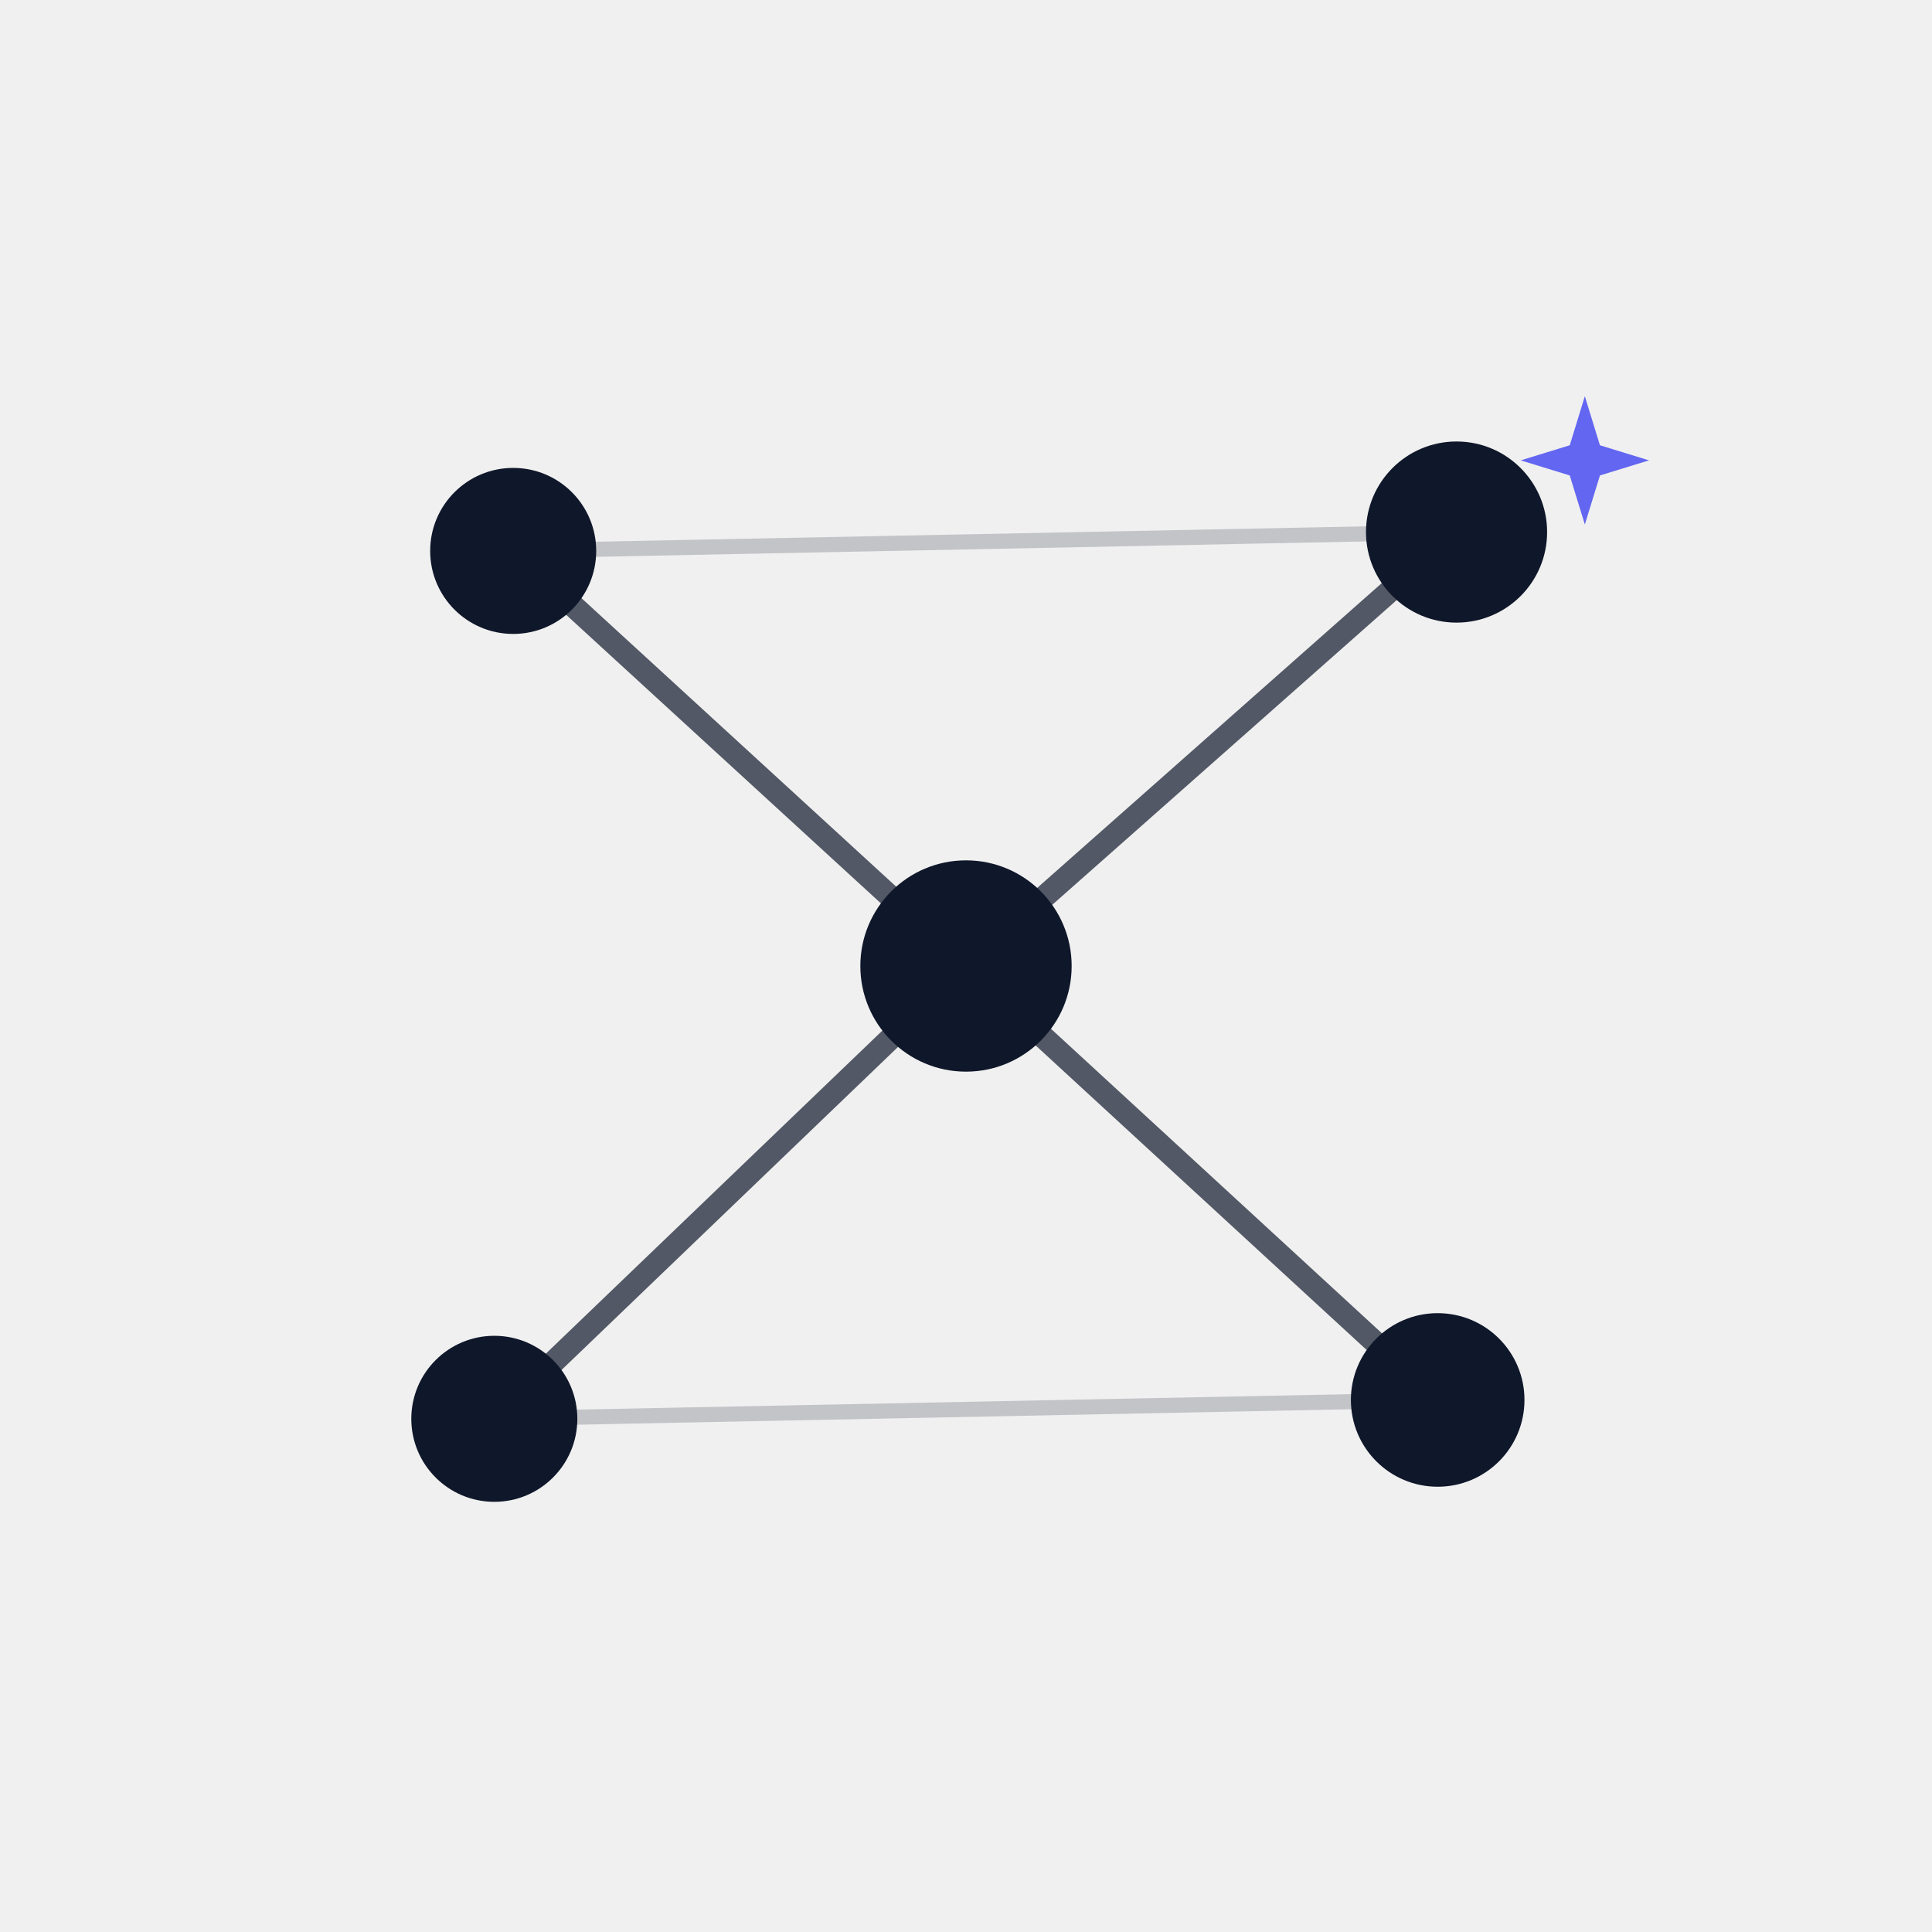
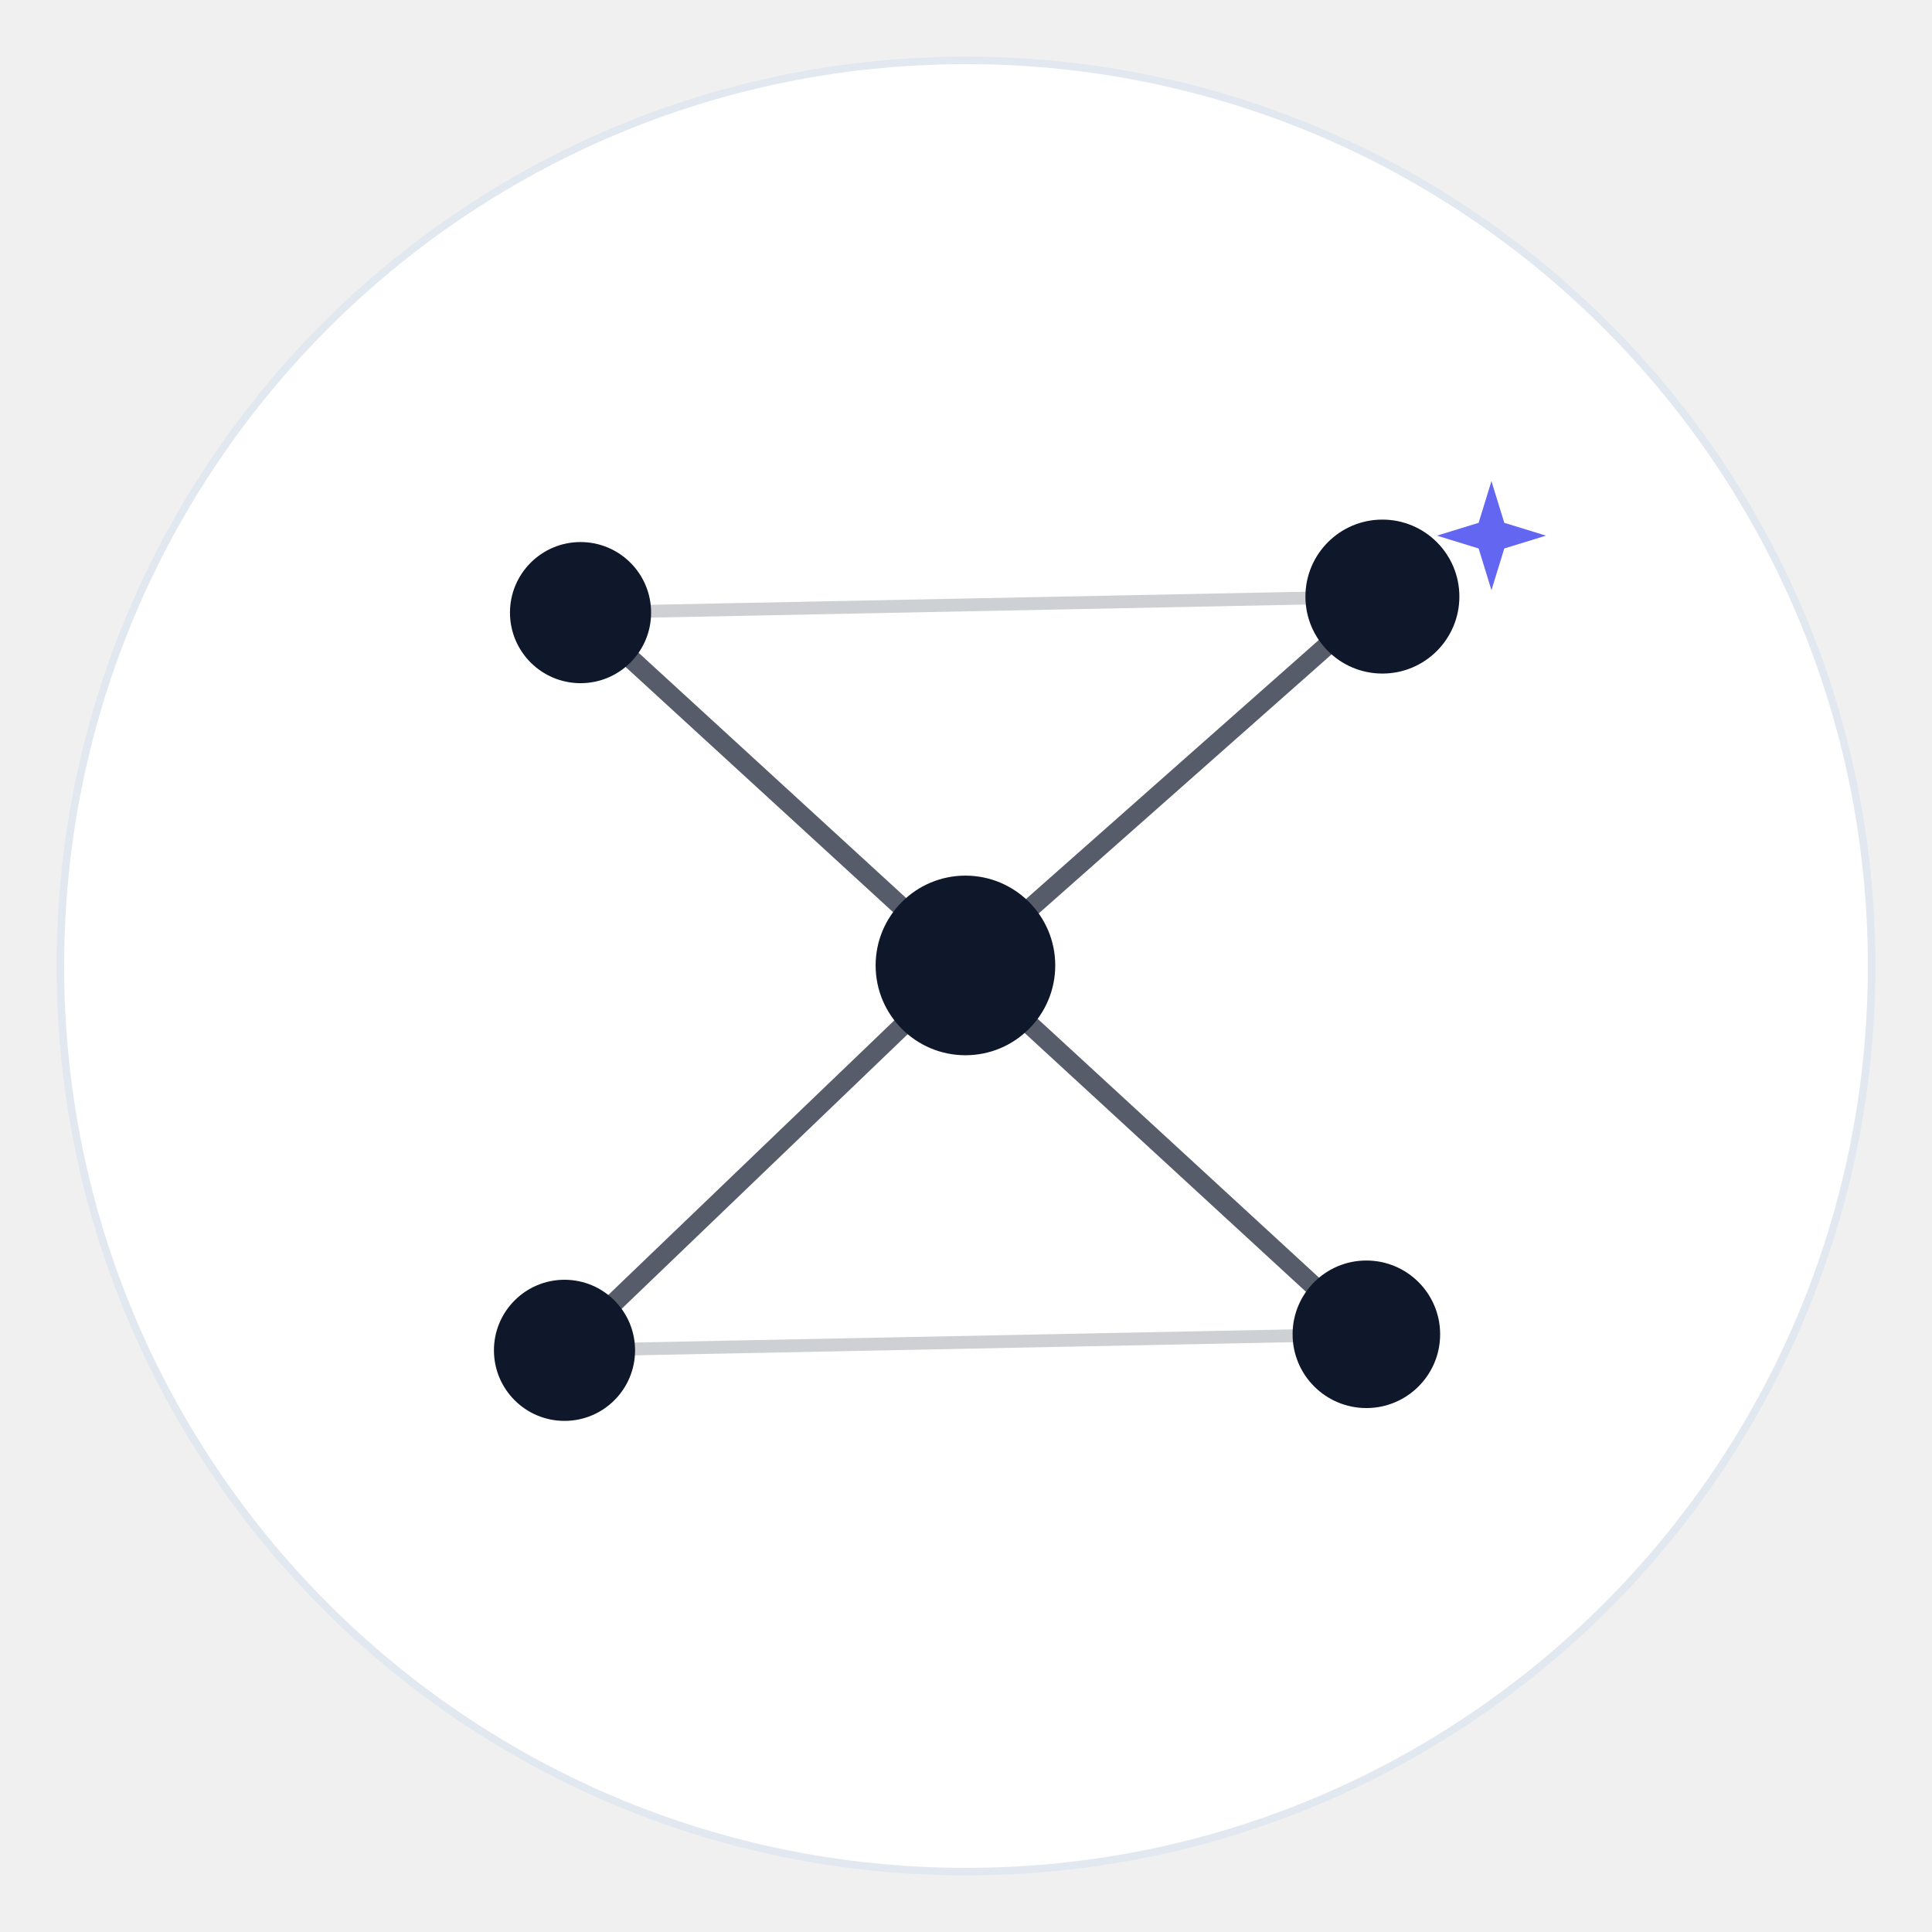
<svg xmlns="http://www.w3.org/2000/svg" width="512" height="512" viewBox="0 0 512 512">
-   <g fill="#0f172a">
+   <circle cx="256" cy="256" r="240" fill="white" stroke="#e2e8f0" stroke-width="2" />
+   <g fill="#0f172a" transform="scale(0.85) translate(45 45)">
    <line x1="256" y1="256" x2="136" y2="146" stroke="#0f172a" stroke-opacity="0.7" stroke-width="6" />
    <line x1="256" y1="256" x2="386" y2="141" stroke="#0f172a" stroke-opacity="0.7" stroke-width="6" />
    <line x1="256" y1="256" x2="131" y2="376" stroke="#0f172a" stroke-opacity="0.7" stroke-width="6" />
    <line x1="256" y1="256" x2="381" y2="371" stroke="#0f172a" stroke-opacity="0.7" stroke-width="6" />
    <line x1="136" y1="146" x2="386" y2="141" stroke="#0f172a" stroke-opacity="0.2" stroke-width="4" />
    <line x1="131" y1="376" x2="381" y2="371" stroke="#0f172a" stroke-opacity="0.2" stroke-width="4" />
-   </g>
-   <g>
    <circle cx="256" cy="256" r="28" fill="#0f172a" />
    <circle cx="136" cy="146" r="22" fill="#0f172a" />
    <circle cx="386" cy="141" r="24" fill="#0f172a" />
    <circle cx="131" cy="376" r="22" fill="#0f172a" />
    <circle cx="381" cy="371" r="23" fill="#0f172a" />
    <path d="M 420 105 L 424 118 L 437 122 L 424 126 L 420 139 L 416 126 L 403 122 L 416 118 Z" fill="#6366f1" />
  </g>
</svg>
